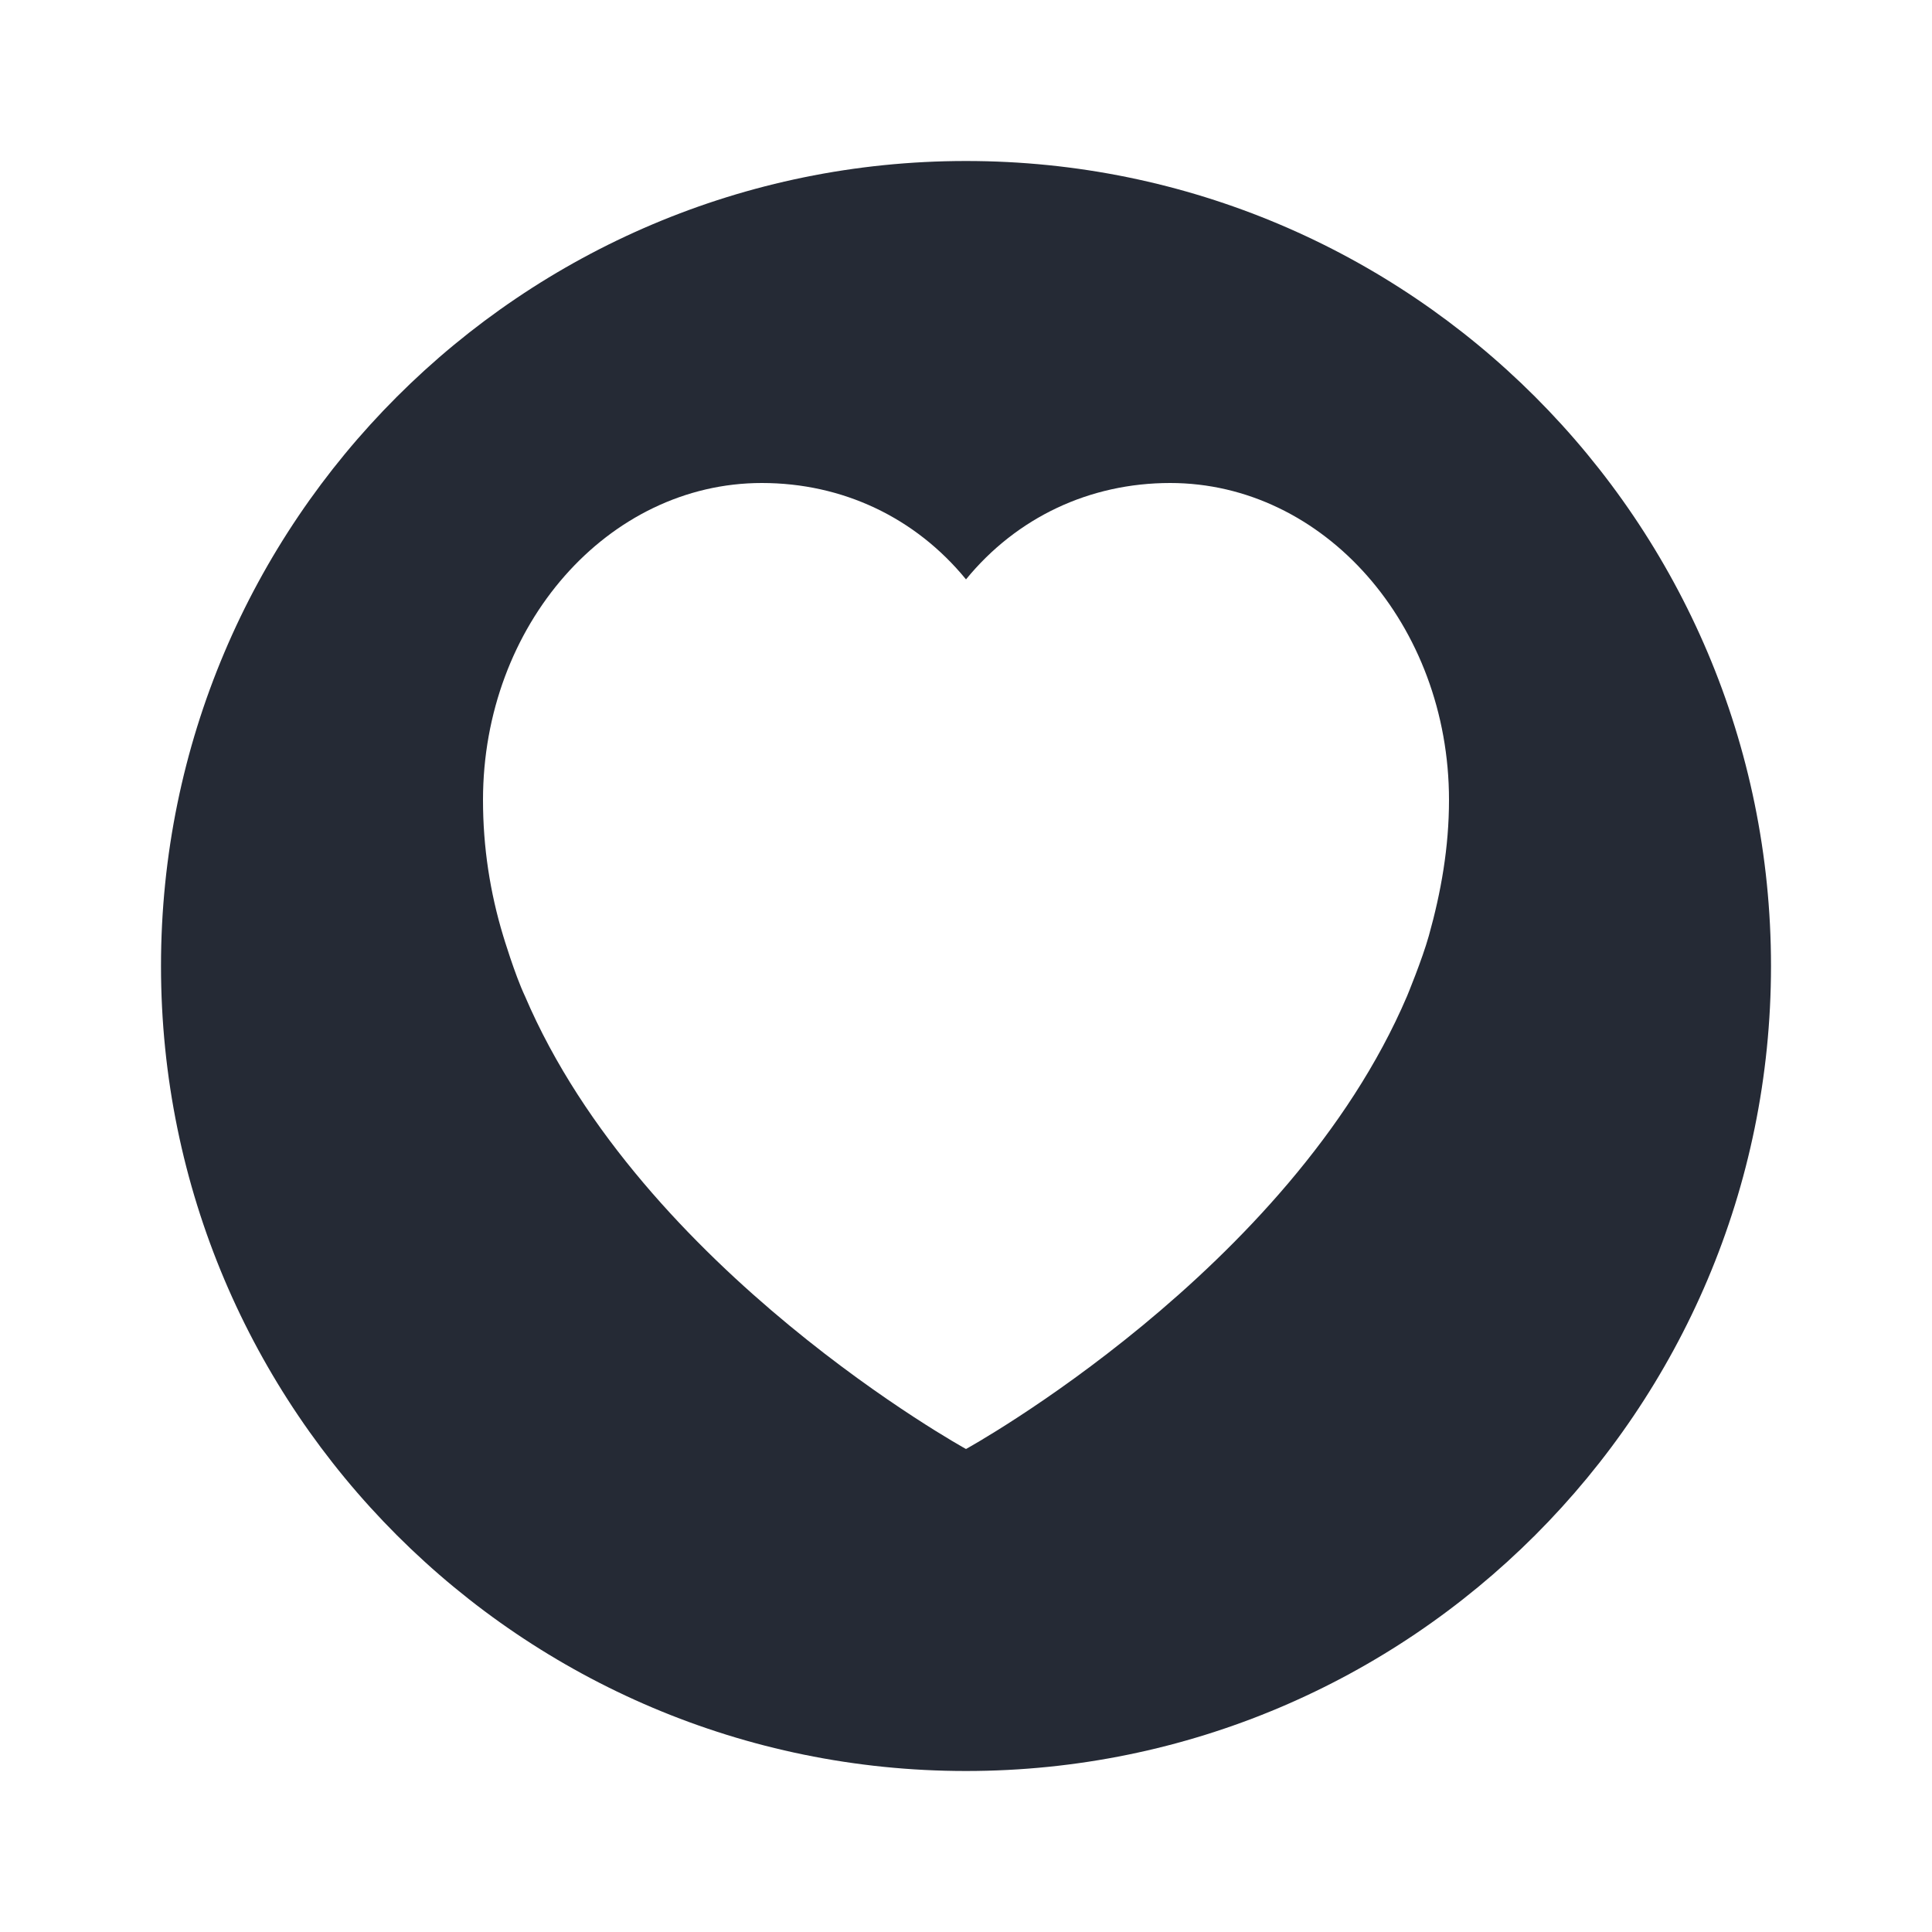
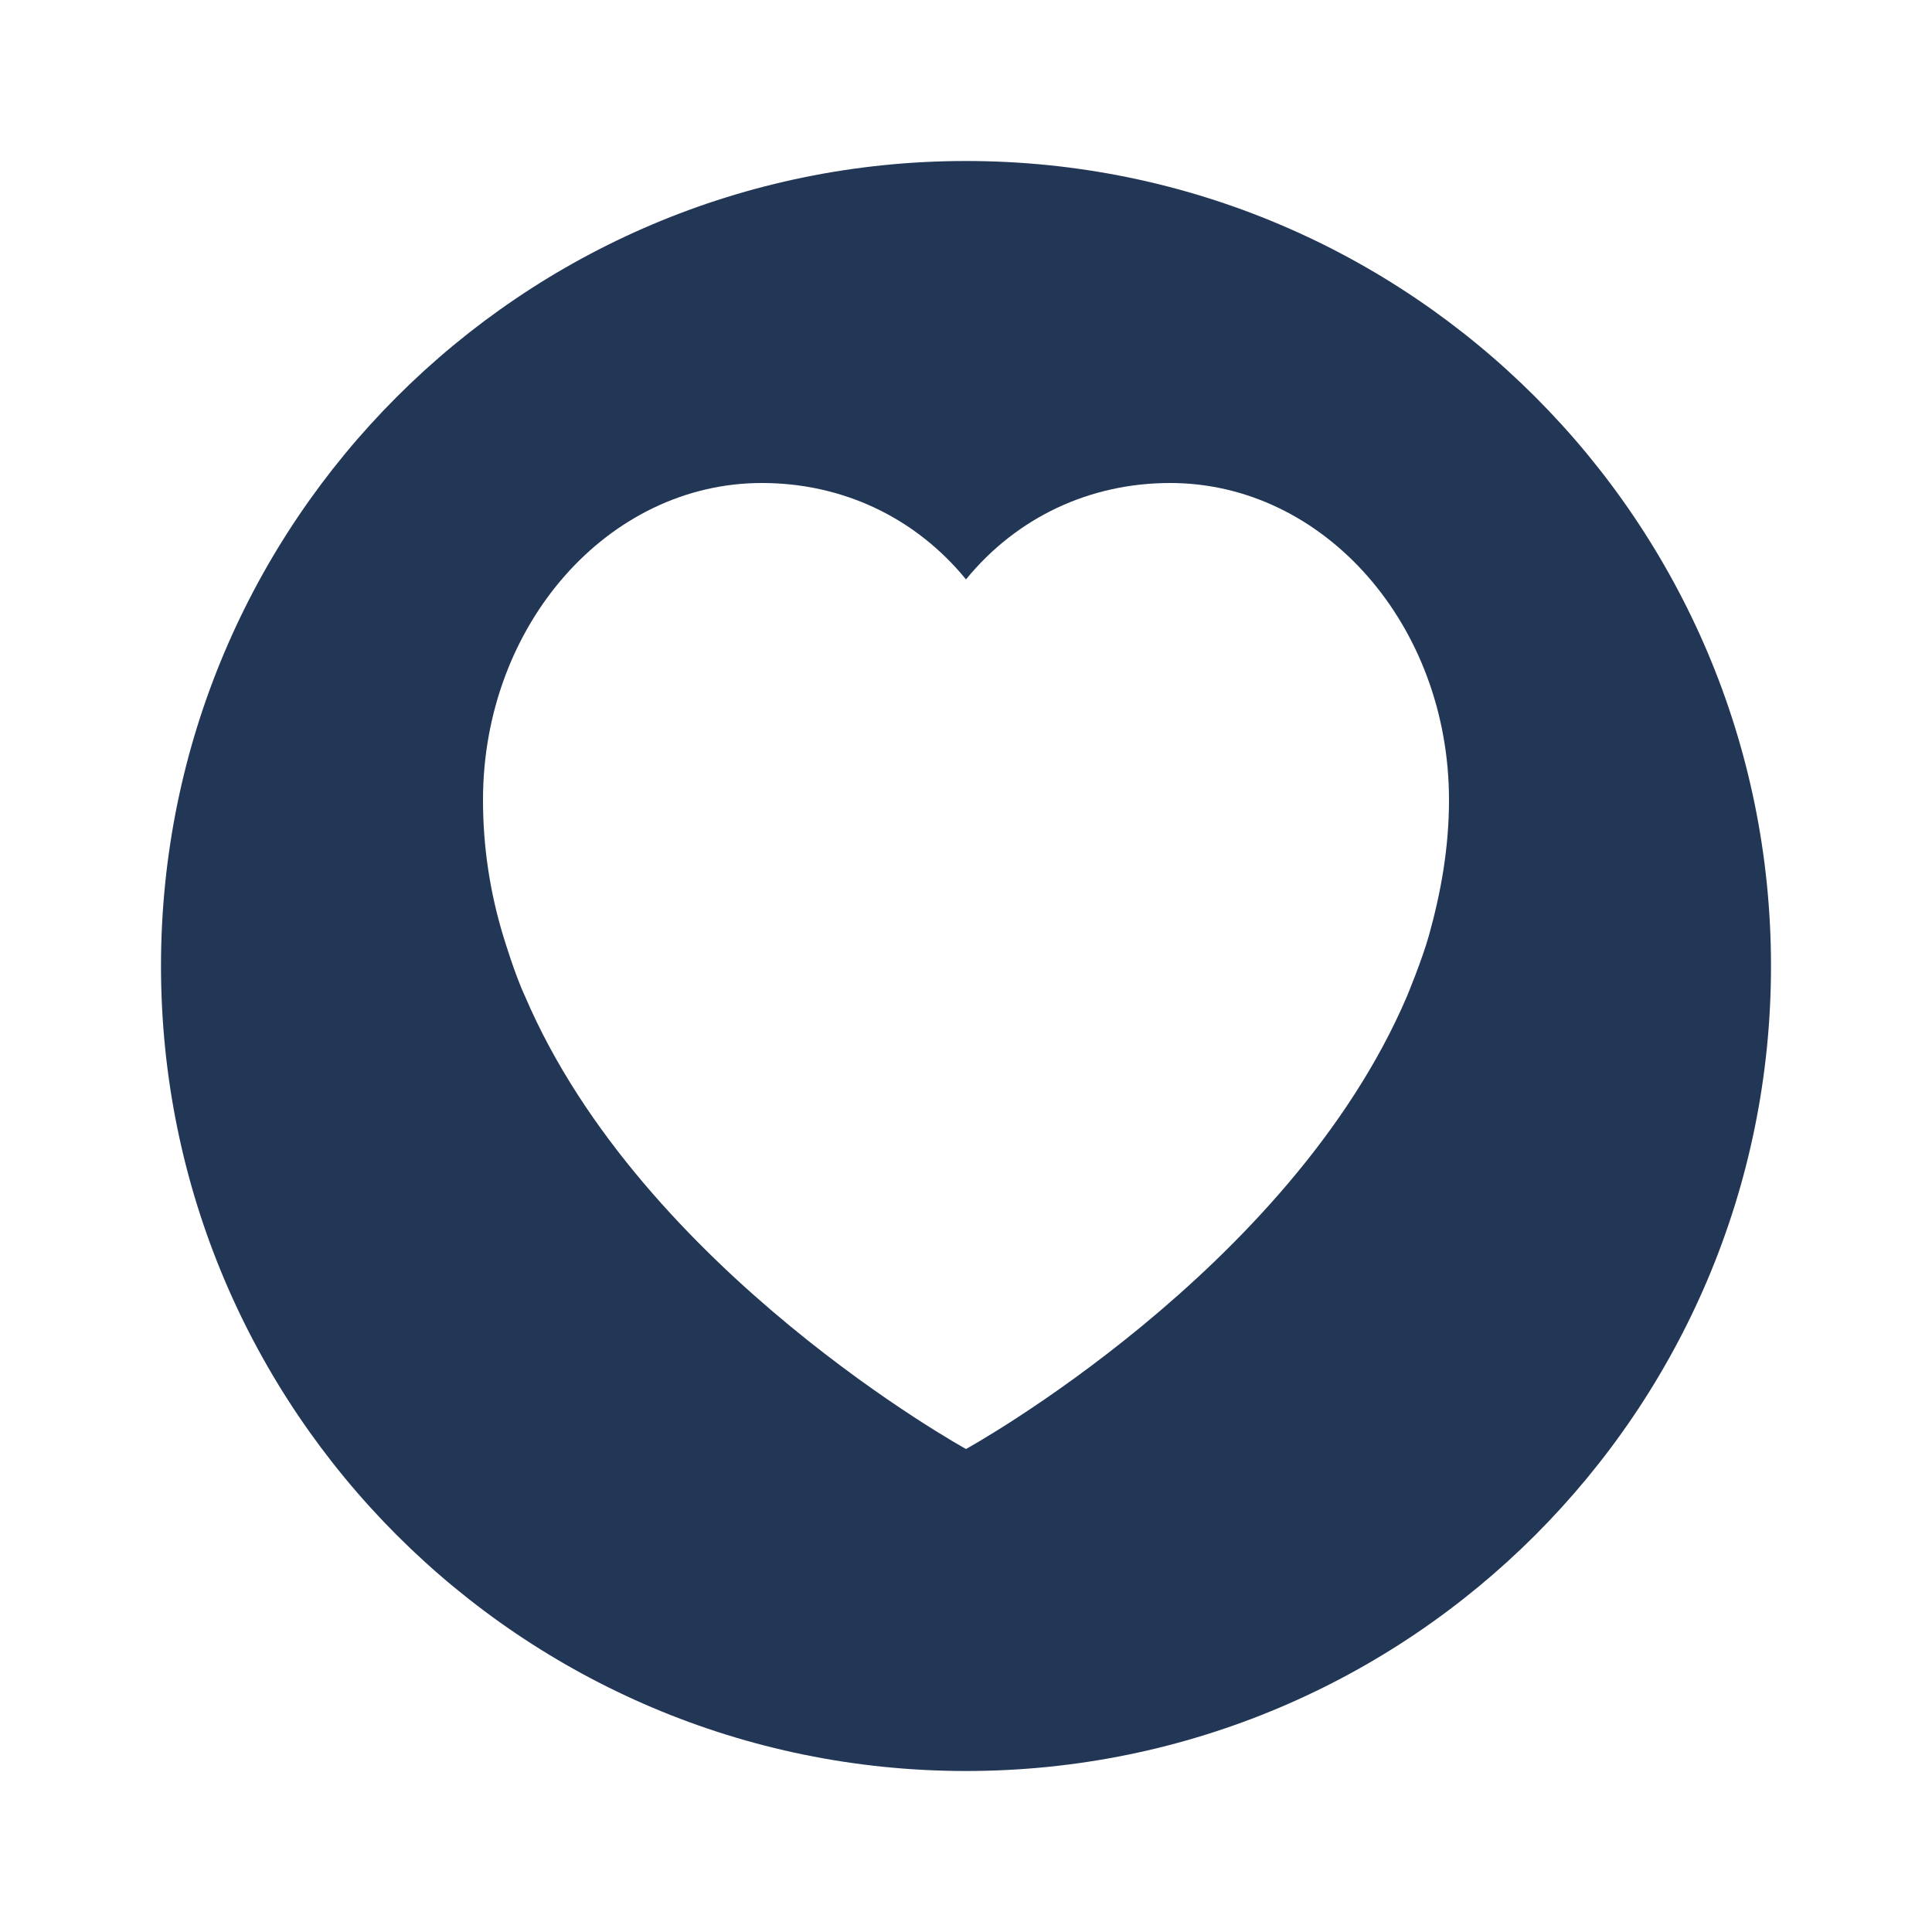
<svg xmlns="http://www.w3.org/2000/svg" width="18pt" height="18pt" version="1.1" viewBox="0 0 18 18">
  <g>
-     <path style="fill:rgb(14.51%,16.471%,20.784%)" d="M 16.5 9 C 16.5 13.141 13.141 16.5 9 16.5 C 4.859 16.5 1.5 13.141 1.5 9 C 1.5 4.859 4.859 1.5 9 1.5 C 13.141 1.5 16.5 4.859 16.5 9 Z M 16.5 9" />
+     <path style="fill:rgb(13.333%,21.176%,33.725%)" d="M 16.5 9 C 16.5 13.141 13.141 16.5 9 16.5 C 4.859 16.5 1.5 13.141 1.5 9 C 1.5 4.859 4.859 1.5 9 1.5 C 13.141 1.5 16.5 4.859 16.5 9 Z M 16.5 9" />
    <path style="fill:rgb(100%,100%,100%)" d="M 10.902 4.5 C 10.152 4.5 9.473 4.82 9 5.398 C 8.527 4.82 7.848 4.5 7.098 4.5 C 5.664 4.5 4.5 5.824 4.5 7.453 C 4.5 7.895 4.566 8.316 4.688 8.719 C 4.688 8.719 4.797 9.082 4.891 9.281 C 5.984 11.84 9 13.5 9 13.5 C 9 13.5 12.016 11.84 13.109 9.281 C 13.109 9.281 13.25 8.941 13.312 8.719 C 13.426 8.312 13.5 7.895 13.5 7.453 C 13.5 5.824 12.336 4.5 10.902 4.5 Z M 10.902 4.5" />
  </g>
</svg>
